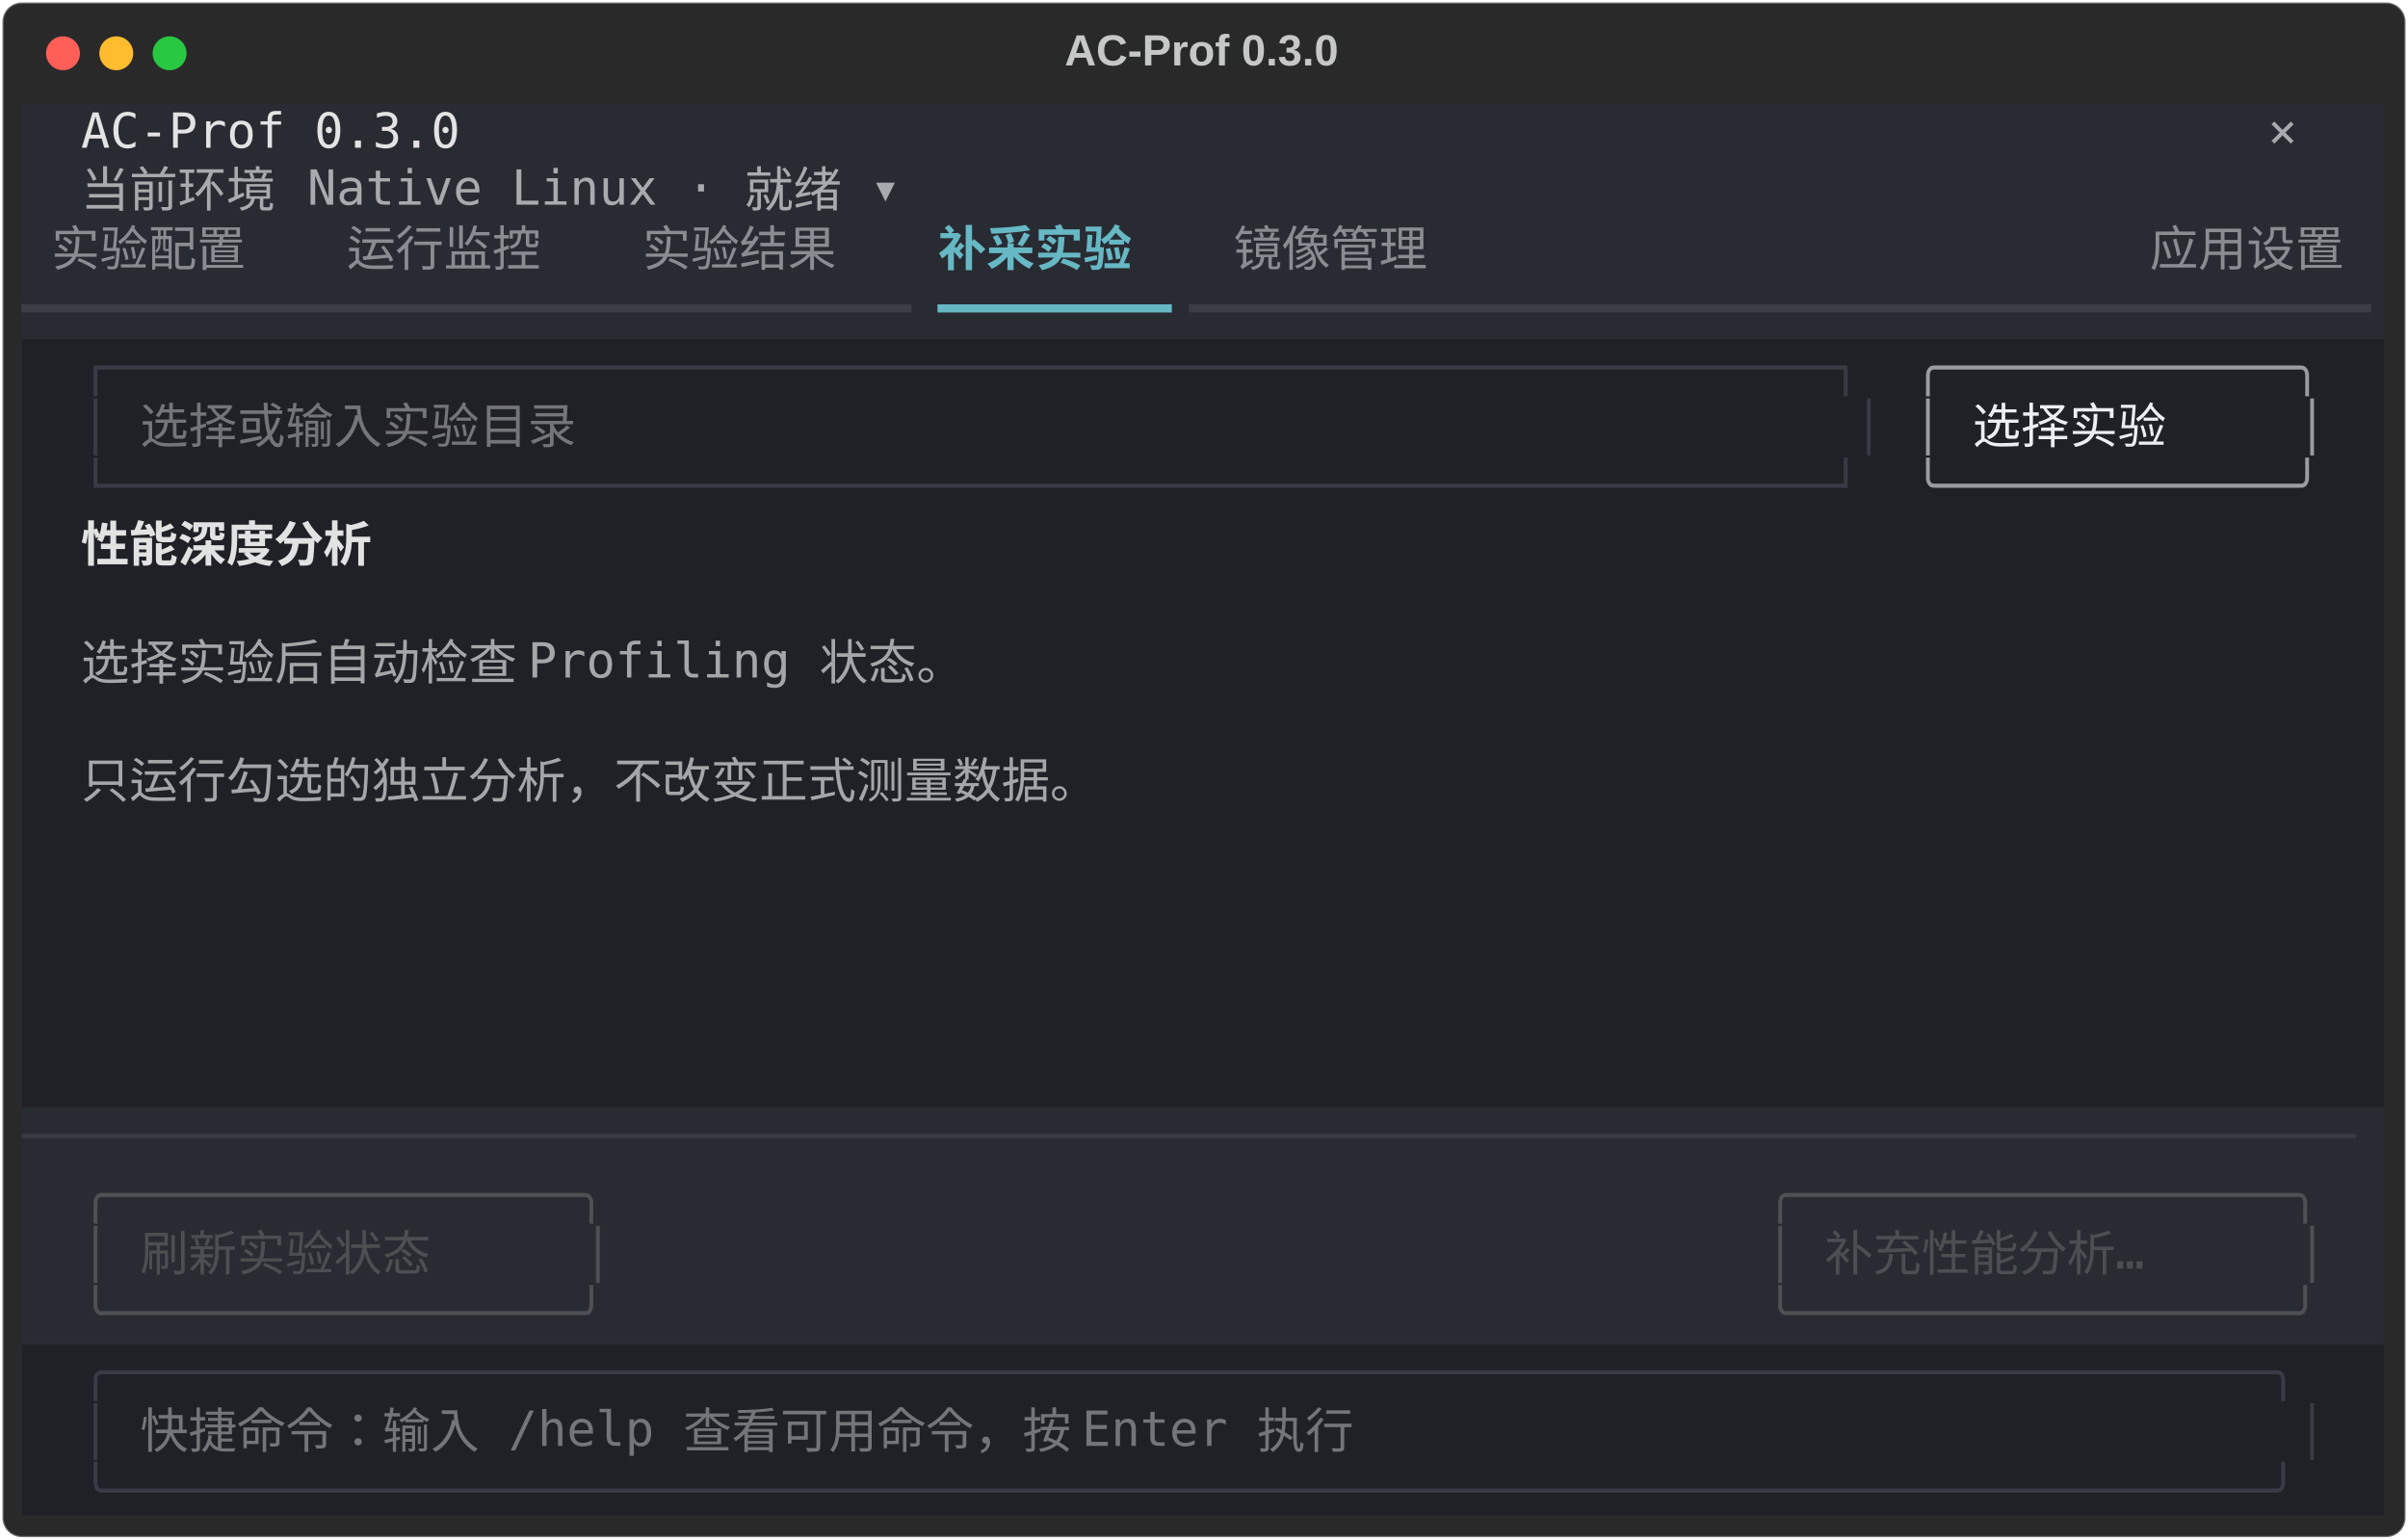
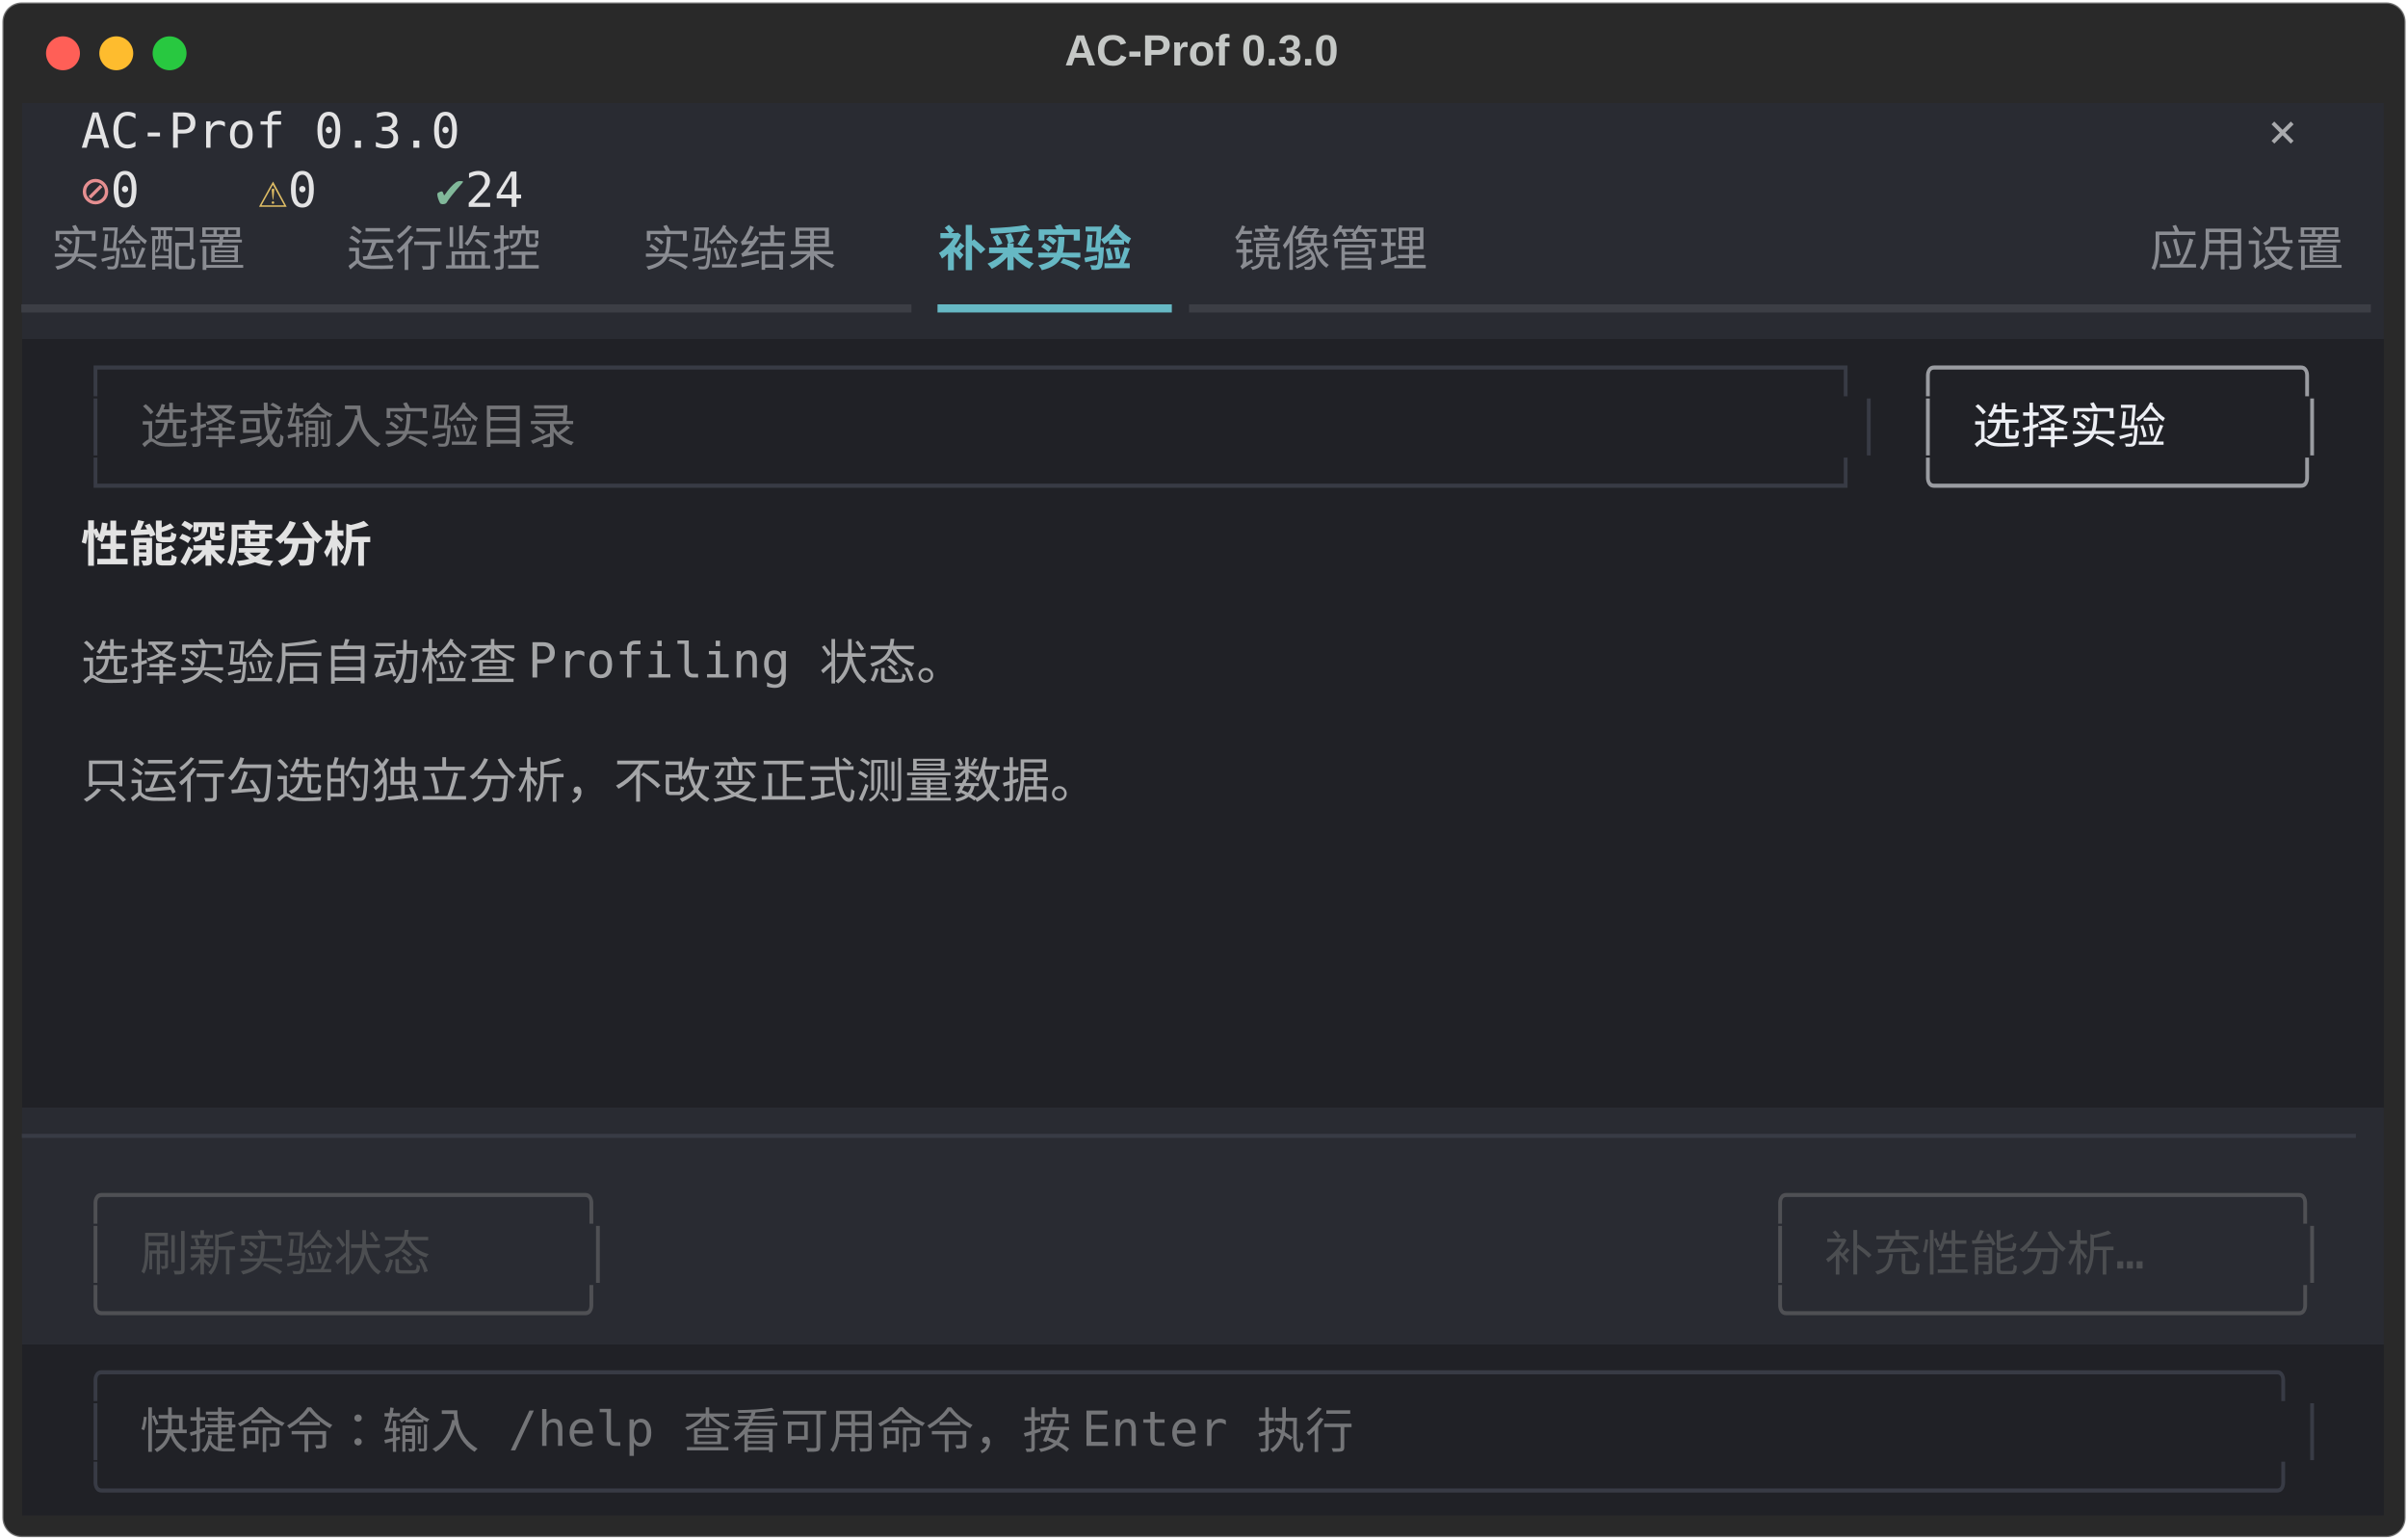
<svg xmlns="http://www.w3.org/2000/svg" class="rich-terminal" viewBox="0 0 994 635.6">
  <style>

    @font-face {
        font-family: "Fira Code";
        src: local("FiraCode-Regular"),
                url("https://cdnjs.cloudflare.com/ajax/libs/firacode/6.2.0/woff2/FiraCode-Regular.woff2") format("woff2"),
                url("https://cdnjs.cloudflare.com/ajax/libs/firacode/6.2.0/woff/FiraCode-Regular.woff") format("woff");
        font-style: normal;
        font-weight: 400;
    }
    @font-face {
        font-family: "Fira Code";
        src: local("FiraCode-Bold"),
                url("https://cdnjs.cloudflare.com/ajax/libs/firacode/6.2.0/woff2/FiraCode-Bold.woff2") format("woff2"),
                url("https://cdnjs.cloudflare.com/ajax/libs/firacode/6.2.0/woff/FiraCode-Bold.woff") format("woff");
        font-style: bold;
        font-weight: 700;
    }

    .terminal-matrix {
        font-family: Fira Code, monospace;
        font-size: 20px;
        line-height: 24.4px;
        font-variant-east-asian: full-width;
    }

    .terminal-title {
        font-size: 18px;
        font-weight: bold;
        font-family: arial;
    }

    .terminal-r1 { fill: #c5c8c6 }
.terminal-r2 { fill: #e3e3e4 }
.terminal-r3 { fill: #a9aaad }
- .terminal-r4 { fill: #8a8c92 }
- .terminal-r5 { fill: #66b8c4;font-weight: bold }
- .terminal-r6 { fill: #3c3e45 }
- .terminal-r7 { fill: #66b8c4 }
- .terminal-r8 { fill: #383b45 }
- .terminal-r9 { fill: #9a9ca1 }
- .terminal-r10 { fill: #747578 }
- .terminal-r11 { fill: #eceef3 }
- .terminal-r12 { fill: #e2e2e2;font-weight: bold }
- .terminal-r13 { fill: #a5a6a8 }
- .terminal-r14 { fill: #4f5054 }
- .terminal-r15 { fill: #4c4e51 }
+ .terminal-r4 { fill: #e68f91 }
+ .terminal-r5 { fill: #dfbd65 }
+ .terminal-r6 { fill: #81b89a }
+ .terminal-r7 { fill: #8a8c92 }
+ .terminal-r8 { fill: #66b8c4;font-weight: bold }
+ .terminal-r9 { fill: #3c3e45 }
+ .terminal-r10 { fill: #66b8c4 }
+ .terminal-r11 { fill: #383b45 }
+ .terminal-r12 { fill: #9a9ca1 }
+ .terminal-r13 { fill: #747578 }
+ .terminal-r14 { fill: #eceef3 }
+ .terminal-r15 { fill: #e2e2e2;font-weight: bold }
+ .terminal-r16 { fill: #a5a6a8 }
+ .terminal-r17 { fill: #4f5054 }
+ .terminal-r18 { fill: #4c4e51 }
    </style>
  <defs>
    <clipPath id="terminal-clip-terminal">
      <rect x="0" y="0" width="975.0" height="584.6" />
    </clipPath>
    <clipPath id="terminal-line-0">
      <rect x="0" y="1.5" width="976" height="24.65" />
    </clipPath>
    <clipPath id="terminal-line-1">
      <rect x="0" y="25.9" width="976" height="24.65" />
    </clipPath>
    <clipPath id="terminal-line-2">
      <rect x="0" y="50.3" width="976" height="24.65" />
    </clipPath>
    <clipPath id="terminal-line-3">
      <rect x="0" y="74.7" width="976" height="24.65" />
    </clipPath>
    <clipPath id="terminal-line-4">
      <rect x="0" y="99.1" width="976" height="24.65" />
    </clipPath>
    <clipPath id="terminal-line-5">
      <rect x="0" y="123.5" width="976" height="24.65" />
    </clipPath>
    <clipPath id="terminal-line-6">
      <rect x="0" y="147.9" width="976" height="24.65" />
    </clipPath>
    <clipPath id="terminal-line-7">
      <rect x="0" y="172.3" width="976" height="24.65" />
    </clipPath>
    <clipPath id="terminal-line-8">
      <rect x="0" y="196.7" width="976" height="24.65" />
    </clipPath>
    <clipPath id="terminal-line-9">
      <rect x="0" y="221.1" width="976" height="24.65" />
    </clipPath>
    <clipPath id="terminal-line-10">
      <rect x="0" y="245.5" width="976" height="24.65" />
    </clipPath>
    <clipPath id="terminal-line-11">
      <rect x="0" y="269.9" width="976" height="24.65" />
    </clipPath>
    <clipPath id="terminal-line-12">
      <rect x="0" y="294.3" width="976" height="24.65" />
    </clipPath>
    <clipPath id="terminal-line-13">
      <rect x="0" y="318.7" width="976" height="24.65" />
    </clipPath>
    <clipPath id="terminal-line-14">
      <rect x="0" y="343.1" width="976" height="24.65" />
    </clipPath>
    <clipPath id="terminal-line-15">
      <rect x="0" y="367.5" width="976" height="24.65" />
    </clipPath>
    <clipPath id="terminal-line-16">
      <rect x="0" y="391.9" width="976" height="24.65" />
    </clipPath>
    <clipPath id="terminal-line-17">
      <rect x="0" y="416.3" width="976" height="24.65" />
    </clipPath>
    <clipPath id="terminal-line-18">
      <rect x="0" y="440.7" width="976" height="24.65" />
    </clipPath>
    <clipPath id="terminal-line-19">
      <rect x="0" y="465.1" width="976" height="24.65" />
    </clipPath>
    <clipPath id="terminal-line-20">
      <rect x="0" y="489.5" width="976" height="24.65" />
    </clipPath>
    <clipPath id="terminal-line-21">
      <rect x="0" y="513.9" width="976" height="24.65" />
    </clipPath>
    <clipPath id="terminal-line-22">
      <rect x="0" y="538.3" width="976" height="24.65" />
    </clipPath>
  </defs>
  <rect fill="#292929" stroke="rgba(255,255,255,0.35)" stroke-width="1" x="1" y="1" width="992" height="633.6" rx="8" />
  <text class="terminal-title" fill="#c5c8c6" text-anchor="middle" x="496" y="27">AC-Prof 0.3.0</text>
  <g transform="translate(26,22)">
    <circle cx="0" cy="0" r="7" fill="#ff5f57" />
    <circle cx="22" cy="0" r="7" fill="#febc2e" />
    <circle cx="44" cy="0" r="7" fill="#28c840" />
  </g>
  <g transform="translate(9, 41)" clip-path="url(#terminal-clip-terminal)">
    <rect fill="#292b32" x="0" y="1.5" width="24.4" height="24.65" shape-rendering="crispEdges" />
    <rect fill="#292b32" x="24.4" y="1.5" width="158.6" height="24.65" shape-rendering="crispEdges" />
    <rect fill="#292b32" x="183" y="1.5" width="707.6" height="24.65" shape-rendering="crispEdges" />
    <rect fill="#292b32" x="890.6" y="1.5" width="36.6" height="24.65" shape-rendering="crispEdges" />
    <rect fill="#292b32" x="927.2" y="1.5" width="36.6" height="24.65" shape-rendering="crispEdges" />
    <rect fill="#292b32" x="963.8" y="1.5" width="12.2" height="24.65" shape-rendering="crispEdges" />
    <rect fill="#292b32" x="0" y="25.9" width="24.4" height="24.65" shape-rendering="crispEdges" />
-     <rect fill="#292b32" x="24.4" y="25.9" width="390.4" height="24.65" shape-rendering="crispEdges" />
-     <rect fill="#292b32" x="414.8" y="25.9" width="561.2" height="24.65" shape-rendering="crispEdges" />
+     <rect fill="#292b32" x="24.4" y="25.9" width="12.2" height="24.65" shape-rendering="crispEdges" />
+     <rect fill="#292b32" x="36.6" y="25.9" width="24.4" height="24.65" shape-rendering="crispEdges" />
+     <rect fill="#292b32" x="61" y="25.9" width="36.6" height="24.65" shape-rendering="crispEdges" />
+     <rect fill="#292b32" x="97.6" y="25.9" width="12.2" height="24.65" shape-rendering="crispEdges" />
+     <rect fill="#292b32" x="109.8" y="25.9" width="24.4" height="24.65" shape-rendering="crispEdges" />
+     <rect fill="#292b32" x="134.2" y="25.9" width="36.6" height="24.65" shape-rendering="crispEdges" />
+     <rect fill="#292b32" x="170.8" y="25.9" width="12.2" height="24.65" shape-rendering="crispEdges" />
+     <rect fill="#292b32" x="183" y="25.9" width="36.6" height="24.65" shape-rendering="crispEdges" />
+     <rect fill="#292b32" x="219.6" y="25.9" width="756.4" height="24.65" shape-rendering="crispEdges" />
    <rect fill="#292b32" x="0" y="50.3" width="12.2" height="24.65" shape-rendering="crispEdges" />
    <rect fill="#292b32" x="12.2" y="50.3" width="97.6" height="24.65" shape-rendering="crispEdges" />
    <rect fill="#292b32" x="109.8" y="50.3" width="24.4" height="24.65" shape-rendering="crispEdges" />
    <rect fill="#292b32" x="134.2" y="50.3" width="97.6" height="24.65" shape-rendering="crispEdges" />
    <rect fill="#292b32" x="231.8" y="50.3" width="24.4" height="24.65" shape-rendering="crispEdges" />
    <rect fill="#292b32" x="256.2" y="50.3" width="97.6" height="24.65" shape-rendering="crispEdges" />
    <rect fill="#292b32" x="353.8" y="50.3" width="24.4" height="24.65" shape-rendering="crispEdges" />
    <rect fill="#292b32" x="378.2" y="50.3" width="97.6" height="24.65" shape-rendering="crispEdges" />
    <rect fill="#292b32" x="475.8" y="50.3" width="24.4" height="24.65" shape-rendering="crispEdges" />
    <rect fill="#292b32" x="500.2" y="50.3" width="97.6" height="24.65" shape-rendering="crispEdges" />
    <rect fill="#292b32" x="597.8" y="50.3" width="280.6" height="24.65" shape-rendering="crispEdges" />
    <rect fill="#292b32" x="878.4" y="50.3" width="97.6" height="24.65" shape-rendering="crispEdges" />
    <rect fill="#292b32" x="0" y="74.7" width="378.2" height="24.65" shape-rendering="crispEdges" />
    <rect fill="#292b32" x="378.2" y="74.7" width="97.6" height="24.65" shape-rendering="crispEdges" />
    <rect fill="#292b32" x="475.8" y="74.7" width="500.2" height="24.65" shape-rendering="crispEdges" />
    <rect fill="#202126" x="0" y="99.1" width="24.4" height="24.65" shape-rendering="crispEdges" />
    <rect fill="#202126" x="24.4" y="99.1" width="744.2" height="24.65" shape-rendering="crispEdges" />
    <rect fill="#202126" x="768.6" y="99.1" width="12.2" height="24.65" shape-rendering="crispEdges" />
    <rect fill="#202126" x="780.8" y="99.1" width="170.8" height="24.65" shape-rendering="crispEdges" />
    <rect fill="#202126" x="951.6" y="99.1" width="24.4" height="24.65" shape-rendering="crispEdges" />
    <rect fill="#202126" x="0" y="123.5" width="24.4" height="24.65" shape-rendering="crispEdges" />
    <rect fill="#202126" x="24.4" y="123.5" width="12.2" height="24.65" shape-rendering="crispEdges" />
    <rect fill="#202126" x="36.6" y="123.5" width="12.2" height="24.65" shape-rendering="crispEdges" />
    <rect fill="#202126" x="48.8" y="123.5" width="219.6" height="24.65" shape-rendering="crispEdges" />
    <rect fill="#202126" x="268.4" y="123.5" width="475.8" height="24.65" shape-rendering="crispEdges" />
    <rect fill="#202126" x="744.2" y="123.5" width="12.2" height="24.65" shape-rendering="crispEdges" />
    <rect fill="#202126" x="756.4" y="123.5" width="12.2" height="24.65" shape-rendering="crispEdges" />
    <rect fill="#202126" x="768.6" y="123.5" width="12.2" height="24.65" shape-rendering="crispEdges" />
    <rect fill="#202126" x="780.8" y="123.5" width="12.2" height="24.65" shape-rendering="crispEdges" />
    <rect fill="#202126" x="793" y="123.5" width="12.2" height="24.65" shape-rendering="crispEdges" />
    <rect fill="#202126" x="805.2" y="123.5" width="122" height="24.65" shape-rendering="crispEdges" />
    <rect fill="#202126" x="927.2" y="123.5" width="12.2" height="24.65" shape-rendering="crispEdges" />
    <rect fill="#202126" x="939.4" y="123.5" width="12.2" height="24.65" shape-rendering="crispEdges" />
    <rect fill="#202126" x="951.6" y="123.5" width="24.4" height="24.65" shape-rendering="crispEdges" />
    <rect fill="#202126" x="0" y="147.9" width="24.4" height="24.65" shape-rendering="crispEdges" />
    <rect fill="#202126" x="24.4" y="147.9" width="744.2" height="24.65" shape-rendering="crispEdges" />
    <rect fill="#202126" x="768.6" y="147.9" width="12.2" height="24.65" shape-rendering="crispEdges" />
    <rect fill="#202126" x="780.8" y="147.9" width="170.8" height="24.65" shape-rendering="crispEdges" />
    <rect fill="#202126" x="951.6" y="147.9" width="24.4" height="24.65" shape-rendering="crispEdges" />
    <rect fill="#202126" x="0" y="172.3" width="24.4" height="24.65" shape-rendering="crispEdges" />
    <rect fill="#202126" x="24.4" y="172.3" width="146.4" height="24.65" shape-rendering="crispEdges" />
    <rect fill="#202126" x="170.8" y="172.3" width="805.2" height="24.65" shape-rendering="crispEdges" />
    <rect fill="#202126" x="0" y="196.7" width="976" height="24.65" shape-rendering="crispEdges" />
    <rect fill="#202126" x="0" y="221.1" width="24.4" height="24.65" shape-rendering="crispEdges" />
    <rect fill="#202126" x="24.4" y="221.1" width="427" height="24.65" shape-rendering="crispEdges" />
    <rect fill="#202126" x="451.4" y="221.1" width="524.6" height="24.65" shape-rendering="crispEdges" />
    <rect fill="#202126" x="0" y="245.5" width="976" height="24.65" shape-rendering="crispEdges" />
    <rect fill="#202126" x="0" y="269.9" width="24.4" height="24.65" shape-rendering="crispEdges" />
    <rect fill="#202126" x="24.4" y="269.9" width="512.4" height="24.65" shape-rendering="crispEdges" />
    <rect fill="#202126" x="536.8" y="269.9" width="439.2" height="24.65" shape-rendering="crispEdges" />
    <rect fill="#202126" x="0" y="294.3" width="976" height="24.65" shape-rendering="crispEdges" />
    <rect fill="#202126" x="0" y="318.7" width="976" height="24.65" shape-rendering="crispEdges" />
    <rect fill="#202126" x="0" y="343.1" width="976" height="24.65" shape-rendering="crispEdges" />
    <rect fill="#202126" x="0" y="367.5" width="976" height="24.65" shape-rendering="crispEdges" />
    <rect fill="#202126" x="0" y="391.9" width="976" height="24.65" shape-rendering="crispEdges" />
    <rect fill="#292b32" x="0" y="416.3" width="976" height="24.65" shape-rendering="crispEdges" />
    <rect fill="#292b32" x="0" y="440.7" width="24.4" height="24.65" shape-rendering="crispEdges" />
    <rect fill="#292b32" x="24.4" y="440.7" width="219.6" height="24.65" shape-rendering="crispEdges" />
    <rect fill="#292b32" x="244" y="440.7" width="475.8" height="24.65" shape-rendering="crispEdges" />
    <rect fill="#292b32" x="719.8" y="440.7" width="231.8" height="24.65" shape-rendering="crispEdges" />
    <rect fill="#292b32" x="951.6" y="440.7" width="24.4" height="24.65" shape-rendering="crispEdges" />
    <rect fill="#292b32" x="0" y="465.1" width="24.4" height="24.65" shape-rendering="crispEdges" />
    <rect fill="#292b32" x="24.4" y="465.1" width="12.2" height="24.65" shape-rendering="crispEdges" />
    <rect fill="#292b32" x="36.6" y="465.1" width="12.2" height="24.65" shape-rendering="crispEdges" />
    <rect fill="#292b32" x="48.8" y="465.1" width="170.8" height="24.65" shape-rendering="crispEdges" />
    <rect fill="#292b32" x="219.6" y="465.1" width="12.2" height="24.65" shape-rendering="crispEdges" />
    <rect fill="#292b32" x="231.8" y="465.1" width="12.2" height="24.65" shape-rendering="crispEdges" />
    <rect fill="#292b32" x="244" y="465.1" width="475.8" height="24.65" shape-rendering="crispEdges" />
    <rect fill="#292b32" x="719.8" y="465.1" width="12.2" height="24.65" shape-rendering="crispEdges" />
    <rect fill="#292b32" x="732" y="465.1" width="12.2" height="24.65" shape-rendering="crispEdges" />
    <rect fill="#292b32" x="744.2" y="465.1" width="183" height="24.65" shape-rendering="crispEdges" />
    <rect fill="#292b32" x="927.2" y="465.1" width="12.2" height="24.65" shape-rendering="crispEdges" />
    <rect fill="#292b32" x="939.4" y="465.1" width="12.2" height="24.65" shape-rendering="crispEdges" />
    <rect fill="#292b32" x="951.6" y="465.1" width="24.4" height="24.65" shape-rendering="crispEdges" />
    <rect fill="#292b32" x="0" y="489.5" width="24.4" height="24.65" shape-rendering="crispEdges" />
    <rect fill="#292b32" x="24.4" y="489.5" width="219.6" height="24.65" shape-rendering="crispEdges" />
    <rect fill="#292b32" x="244" y="489.5" width="475.8" height="24.65" shape-rendering="crispEdges" />
    <rect fill="#292b32" x="719.8" y="489.5" width="231.8" height="24.65" shape-rendering="crispEdges" />
    <rect fill="#292b32" x="951.6" y="489.5" width="24.4" height="24.65" shape-rendering="crispEdges" />
    <rect fill="#202126" x="0" y="513.9" width="24.4" height="24.65" shape-rendering="crispEdges" />
    <rect fill="#202126" x="24.4" y="513.9" width="927.2" height="24.65" shape-rendering="crispEdges" />
    <rect fill="#202126" x="951.6" y="513.9" width="24.4" height="24.65" shape-rendering="crispEdges" />
    <rect fill="#202126" x="0" y="538.3" width="24.4" height="24.65" shape-rendering="crispEdges" />
    <rect fill="#202126" x="24.4" y="538.3" width="12.2" height="24.65" shape-rendering="crispEdges" />
    <rect fill="#202126" x="36.6" y="538.3" width="12.2" height="24.65" shape-rendering="crispEdges" />
    <rect fill="#202126" x="48.8" y="538.3" width="585.6" height="24.65" shape-rendering="crispEdges" />
    <rect fill="#202126" x="634.4" y="538.3" width="292.8" height="24.65" shape-rendering="crispEdges" />
    <rect fill="#202126" x="927.2" y="538.3" width="12.2" height="24.65" shape-rendering="crispEdges" />
    <rect fill="#202126" x="939.4" y="538.3" width="12.2" height="24.65" shape-rendering="crispEdges" />
    <rect fill="#202126" x="951.6" y="538.3" width="24.4" height="24.65" shape-rendering="crispEdges" />
    <rect fill="#202126" x="0" y="562.7" width="24.4" height="24.65" shape-rendering="crispEdges" />
    <rect fill="#202126" x="24.4" y="562.7" width="927.2" height="24.65" shape-rendering="crispEdges" />
    <rect fill="#202126" x="951.6" y="562.7" width="24.4" height="24.65" shape-rendering="crispEdges" />
    <g class="terminal-matrix">
      <text class="terminal-r2" x="24.4" y="20" textLength="158.6" clip-path="url(#terminal-line-0)">AC-Prof 0.3.0</text>
      <text class="terminal-r3" x="927.2" y="20" textLength="36.6" clip-path="url(#terminal-line-0)"> × </text>
      <text class="terminal-r1" x="976" y="20" textLength="12.2" clip-path="url(#terminal-line-0)">
</text>
-       <text class="terminal-r3" x="24.4" y="44.4" textLength="317.2" clip-path="url(#terminal-line-1)">当前环境   Native Linux · 就绪 ▾</text>
+       <text class="terminal-r4" x="24.4" y="44.4" textLength="12.2" clip-path="url(#terminal-line-1)">⊘</text>
+       <text class="terminal-r2" x="36.6" y="44.4" textLength="24.4" clip-path="url(#terminal-line-1)"> 0</text>
+       <text class="terminal-r5" x="97.6" y="44.4" textLength="12.2" clip-path="url(#terminal-line-1)">⚠</text>
+       <text class="terminal-r2" x="109.8" y="44.4" textLength="24.4" clip-path="url(#terminal-line-1)"> 0</text>
+       <text class="terminal-r6" x="170.8" y="44.4" textLength="12.2" clip-path="url(#terminal-line-1)">✔</text>
+       <text class="terminal-r2" x="183" y="44.4" textLength="36.6" clip-path="url(#terminal-line-1)"> 24</text>
      <text class="terminal-r1" x="976" y="44.4" textLength="12.2" clip-path="url(#terminal-line-1)">
</text>
-       <text class="terminal-r4" x="12.2" y="68.8" textLength="48.8" clip-path="url(#terminal-line-2)">实验配置</text>
-       <text class="terminal-r4" x="134.2" y="68.8" textLength="48.8" clip-path="url(#terminal-line-2)">运行监控</text>
-       <text class="terminal-r4" x="256.2" y="68.8" textLength="48.8" clip-path="url(#terminal-line-2)">实验结果</text>
-       <text class="terminal-r5" x="378.2" y="68.8" textLength="48.8" clip-path="url(#terminal-line-2)">补采实验</text>
-       <text class="terminal-r4" x="500.2" y="68.8" textLength="48.8" clip-path="url(#terminal-line-2)">镜像管理</text>
-       <text class="terminal-r4" x="878.4" y="68.8" textLength="48.8" clip-path="url(#terminal-line-2)">应用设置</text>
+       <text class="terminal-r7" x="12.2" y="68.8" textLength="48.8" clip-path="url(#terminal-line-2)">实验配置</text>
+       <text class="terminal-r7" x="134.2" y="68.8" textLength="48.8" clip-path="url(#terminal-line-2)">运行监控</text>
+       <text class="terminal-r7" x="256.2" y="68.8" textLength="48.8" clip-path="url(#terminal-line-2)">实验结果</text>
+       <text class="terminal-r8" x="378.2" y="68.8" textLength="48.8" clip-path="url(#terminal-line-2)">补采实验</text>
+       <text class="terminal-r7" x="500.2" y="68.8" textLength="48.8" clip-path="url(#terminal-line-2)">镜像管理</text>
+       <text class="terminal-r7" x="878.4" y="68.8" textLength="48.8" clip-path="url(#terminal-line-2)">应用设置</text>
      <text class="terminal-r1" x="976" y="68.8" textLength="12.2" clip-path="url(#terminal-line-2)">
</text>
-       <text class="terminal-r6" x="0" y="93.2" textLength="378.2" clip-path="url(#terminal-line-3)">━━━━━━━━━━━━━━━━━━━━━━━━━━━━━━╸</text>
-       <text class="terminal-r7" x="378.2" y="93.2" textLength="97.6" clip-path="url(#terminal-line-3)">━━━━━━━━</text>
-       <text class="terminal-r6" x="475.8" y="93.2" textLength="500.2" clip-path="url(#terminal-line-3)">╺━━━━━━━━━━━━━━━━━━━━━━━━━━━━━━━━━━━━━━━━</text>
+       <text class="terminal-r9" x="0" y="93.2" textLength="378.2" clip-path="url(#terminal-line-3)">━━━━━━━━━━━━━━━━━━━━━━━━━━━━━━╸</text>
+       <text class="terminal-r10" x="378.2" y="93.2" textLength="97.6" clip-path="url(#terminal-line-3)">━━━━━━━━</text>
+       <text class="terminal-r9" x="475.8" y="93.2" textLength="500.2" clip-path="url(#terminal-line-3)">╺━━━━━━━━━━━━━━━━━━━━━━━━━━━━━━━━━━━━━━━━</text>
      <text class="terminal-r1" x="976" y="93.2" textLength="12.2" clip-path="url(#terminal-line-3)">
</text>
-       <text class="terminal-r8" x="24.4" y="117.6" textLength="744.2" clip-path="url(#terminal-line-4)">┌───────────────────────────────────────────────────────────┐</text>
-       <text class="terminal-r9" x="780.8" y="117.6" textLength="170.8" clip-path="url(#terminal-line-4)">╭────────────╮</text>
+       <text class="terminal-r11" x="24.4" y="117.6" textLength="744.2" clip-path="url(#terminal-line-4)">┌───────────────────────────────────────────────────────────┐</text>
+       <text class="terminal-r12" x="780.8" y="117.6" textLength="170.8" clip-path="url(#terminal-line-4)">╭────────────╮</text>
      <text class="terminal-r1" x="976" y="117.6" textLength="12.2" clip-path="url(#terminal-line-4)">
</text>
-       <text class="terminal-r8" x="24.4" y="142" textLength="12.2" clip-path="url(#terminal-line-5)">│</text>
-       <text class="terminal-r10" x="48.8" y="142" textLength="109.8" clip-path="url(#terminal-line-5)">选择或输入实验目录</text>
-       <text class="terminal-r8" x="756.4" y="142" textLength="12.2" clip-path="url(#terminal-line-5)">│</text>
-       <text class="terminal-r9" x="780.8" y="142" textLength="12.2" clip-path="url(#terminal-line-5)">│</text>
-       <text class="terminal-r11" x="805.2" y="142" textLength="73.2" clip-path="url(#terminal-line-5)"> 选择实验 </text>
-       <text class="terminal-r9" x="939.4" y="142" textLength="12.2" clip-path="url(#terminal-line-5)">│</text>
+       <text class="terminal-r11" x="24.4" y="142" textLength="12.2" clip-path="url(#terminal-line-5)">│</text>
+       <text class="terminal-r13" x="48.8" y="142" textLength="109.8" clip-path="url(#terminal-line-5)">选择或输入实验目录</text>
+       <text class="terminal-r11" x="756.4" y="142" textLength="12.2" clip-path="url(#terminal-line-5)">│</text>
+       <text class="terminal-r12" x="780.8" y="142" textLength="12.2" clip-path="url(#terminal-line-5)">│</text>
+       <text class="terminal-r14" x="805.2" y="142" textLength="73.2" clip-path="url(#terminal-line-5)"> 选择实验 </text>
+       <text class="terminal-r12" x="939.4" y="142" textLength="12.2" clip-path="url(#terminal-line-5)">│</text>
      <text class="terminal-r1" x="976" y="142" textLength="12.2" clip-path="url(#terminal-line-5)">
</text>
-       <text class="terminal-r8" x="24.4" y="166.4" textLength="744.2" clip-path="url(#terminal-line-6)">└───────────────────────────────────────────────────────────┘</text>
-       <text class="terminal-r9" x="780.8" y="166.4" textLength="170.8" clip-path="url(#terminal-line-6)">╰────────────╯</text>
+       <text class="terminal-r11" x="24.4" y="166.4" textLength="744.2" clip-path="url(#terminal-line-6)">└───────────────────────────────────────────────────────────┘</text>
+       <text class="terminal-r12" x="780.8" y="166.4" textLength="170.8" clip-path="url(#terminal-line-6)">╰────────────╯</text>
      <text class="terminal-r1" x="976" y="166.4" textLength="12.2" clip-path="url(#terminal-line-6)">
</text>
-       <text class="terminal-r12" x="24.4" y="190.8" textLength="73.2" clip-path="url(#terminal-line-7)">性能深度分析</text>
+       <text class="terminal-r15" x="24.4" y="190.8" textLength="73.2" clip-path="url(#terminal-line-7)">性能深度分析</text>
      <text class="terminal-r1" x="976" y="190.8" textLength="12.2" clip-path="url(#terminal-line-7)">
</text>
      <text class="terminal-r1" x="976" y="215.2" textLength="12.2" clip-path="url(#terminal-line-8)">
</text>
-       <text class="terminal-r13" x="24.4" y="239.6" textLength="280.6" clip-path="url(#terminal-line-9)">选择实验后自动检查 Profiling 状态。</text>
+       <text class="terminal-r16" x="24.4" y="239.6" textLength="280.6" clip-path="url(#terminal-line-9)">选择实验后自动检查 Profiling 状态。</text>
      <text class="terminal-r1" x="976" y="239.6" textLength="12.2" clip-path="url(#terminal-line-9)">
</text>
      <text class="terminal-r1" x="976" y="264" textLength="12.2" clip-path="url(#terminal-line-10)">
</text>
-       <text class="terminal-r13" x="24.4" y="288.4" textLength="256.2" clip-path="url(#terminal-line-11)">只运行勾选的独立分析，不改变正式测量数据。</text>
+       <text class="terminal-r16" x="24.4" y="288.4" textLength="256.2" clip-path="url(#terminal-line-11)">只运行勾选的独立分析，不改变正式测量数据。</text>
      <text class="terminal-r1" x="976" y="288.4" textLength="12.2" clip-path="url(#terminal-line-11)">
</text>
      <text class="terminal-r1" x="976" y="312.8" textLength="12.2" clip-path="url(#terminal-line-12)">
</text>
      <text class="terminal-r1" x="976" y="337.2" textLength="12.2" clip-path="url(#terminal-line-13)">
</text>
      <text class="terminal-r1" x="976" y="361.6" textLength="12.2" clip-path="url(#terminal-line-14)">
</text>
      <text class="terminal-r1" x="976" y="386" textLength="12.2" clip-path="url(#terminal-line-15)">
</text>
      <text class="terminal-r1" x="976" y="410.4" textLength="12.2" clip-path="url(#terminal-line-16)">
</text>
-       <text class="terminal-r8" x="0" y="434.8" textLength="976" clip-path="url(#terminal-line-17)">────────────────────────────────────────────────────────────────────────────────</text>
+       <text class="terminal-r11" x="0" y="434.8" textLength="976" clip-path="url(#terminal-line-17)">────────────────────────────────────────────────────────────────────────────────</text>
      <text class="terminal-r1" x="976" y="434.8" textLength="12.2" clip-path="url(#terminal-line-17)">
</text>
-       <text class="terminal-r14" x="24.4" y="459.2" textLength="219.6" clip-path="url(#terminal-line-18)">╭────────────────╮</text>
-       <text class="terminal-r14" x="719.8" y="459.2" textLength="231.8" clip-path="url(#terminal-line-18)">╭─────────────────╮</text>
+       <text class="terminal-r17" x="24.4" y="459.2" textLength="219.6" clip-path="url(#terminal-line-18)">╭────────────────╮</text>
+       <text class="terminal-r17" x="719.8" y="459.2" textLength="231.8" clip-path="url(#terminal-line-18)">╭─────────────────╮</text>
      <text class="terminal-r1" x="976" y="459.2" textLength="12.2" clip-path="url(#terminal-line-18)">
</text>
-       <text class="terminal-r14" x="24.4" y="483.6" textLength="12.2" clip-path="url(#terminal-line-19)">│</text>
-       <text class="terminal-r15" x="48.8" y="483.6" textLength="97.6" clip-path="url(#terminal-line-19)"> 刷新实验状态 </text>
-       <text class="terminal-r14" x="231.8" y="483.6" textLength="12.2" clip-path="url(#terminal-line-19)">│</text>
-       <text class="terminal-r14" x="719.8" y="483.6" textLength="12.2" clip-path="url(#terminal-line-19)">│</text>
-       <text class="terminal-r15" x="744.2" y="483.6" textLength="109.8" clip-path="url(#terminal-line-19)"> 补充性能分析… </text>
-       <text class="terminal-r14" x="939.4" y="483.6" textLength="12.2" clip-path="url(#terminal-line-19)">│</text>
+       <text class="terminal-r17" x="24.4" y="483.6" textLength="12.2" clip-path="url(#terminal-line-19)">│</text>
+       <text class="terminal-r18" x="48.8" y="483.6" textLength="97.6" clip-path="url(#terminal-line-19)"> 刷新实验状态 </text>
+       <text class="terminal-r17" x="231.8" y="483.6" textLength="12.2" clip-path="url(#terminal-line-19)">│</text>
+       <text class="terminal-r17" x="719.8" y="483.6" textLength="12.2" clip-path="url(#terminal-line-19)">│</text>
+       <text class="terminal-r18" x="744.2" y="483.6" textLength="109.8" clip-path="url(#terminal-line-19)"> 补充性能分析… </text>
+       <text class="terminal-r17" x="939.4" y="483.6" textLength="12.2" clip-path="url(#terminal-line-19)">│</text>
      <text class="terminal-r1" x="976" y="483.6" textLength="12.2" clip-path="url(#terminal-line-19)">
</text>
-       <text class="terminal-r14" x="24.4" y="508" textLength="219.6" clip-path="url(#terminal-line-20)">╰────────────────╯</text>
-       <text class="terminal-r14" x="719.8" y="508" textLength="231.8" clip-path="url(#terminal-line-20)">╰─────────────────╯</text>
+       <text class="terminal-r17" x="24.4" y="508" textLength="219.6" clip-path="url(#terminal-line-20)">╰────────────────╯</text>
+       <text class="terminal-r17" x="719.8" y="508" textLength="231.8" clip-path="url(#terminal-line-20)">╰─────────────────╯</text>
      <text class="terminal-r1" x="976" y="508" textLength="12.2" clip-path="url(#terminal-line-20)">
</text>
-       <text class="terminal-r8" x="24.4" y="532.4" textLength="927.2" clip-path="url(#terminal-line-21)">╭──────────────────────────────────────────────────────────────────────────╮</text>
+       <text class="terminal-r11" x="24.4" y="532.4" textLength="927.2" clip-path="url(#terminal-line-21)">╭──────────────────────────────────────────────────────────────────────────╮</text>
      <text class="terminal-r1" x="976" y="532.4" textLength="12.2" clip-path="url(#terminal-line-21)">
</text>
-       <text class="terminal-r8" x="24.4" y="556.8" textLength="12.2" clip-path="url(#terminal-line-22)">│</text>
-       <text class="terminal-r10" x="48.8" y="556.8" textLength="378.2" clip-path="url(#terminal-line-22)">快捷命令：输入 /help 查看可用命令，按 Enter 执行</text>
-       <text class="terminal-r8" x="939.4" y="556.8" textLength="12.2" clip-path="url(#terminal-line-22)">│</text>
+       <text class="terminal-r11" x="24.4" y="556.8" textLength="12.2" clip-path="url(#terminal-line-22)">│</text>
+       <text class="terminal-r13" x="48.8" y="556.8" textLength="378.2" clip-path="url(#terminal-line-22)">快捷命令：输入 /help 查看可用命令，按 Enter 执行</text>
+       <text class="terminal-r11" x="939.4" y="556.8" textLength="12.2" clip-path="url(#terminal-line-22)">│</text>
      <text class="terminal-r1" x="976" y="556.8" textLength="12.2" clip-path="url(#terminal-line-22)">
</text>
-       <text class="terminal-r8" x="24.4" y="581.2" textLength="927.2" clip-path="url(#terminal-line-23)">╰──────────────────────────────────────────────────────────────────────────╯</text>
+       <text class="terminal-r11" x="24.4" y="581.2" textLength="927.2" clip-path="url(#terminal-line-23)">╰──────────────────────────────────────────────────────────────────────────╯</text>
    </g>
  </g>
</svg>
